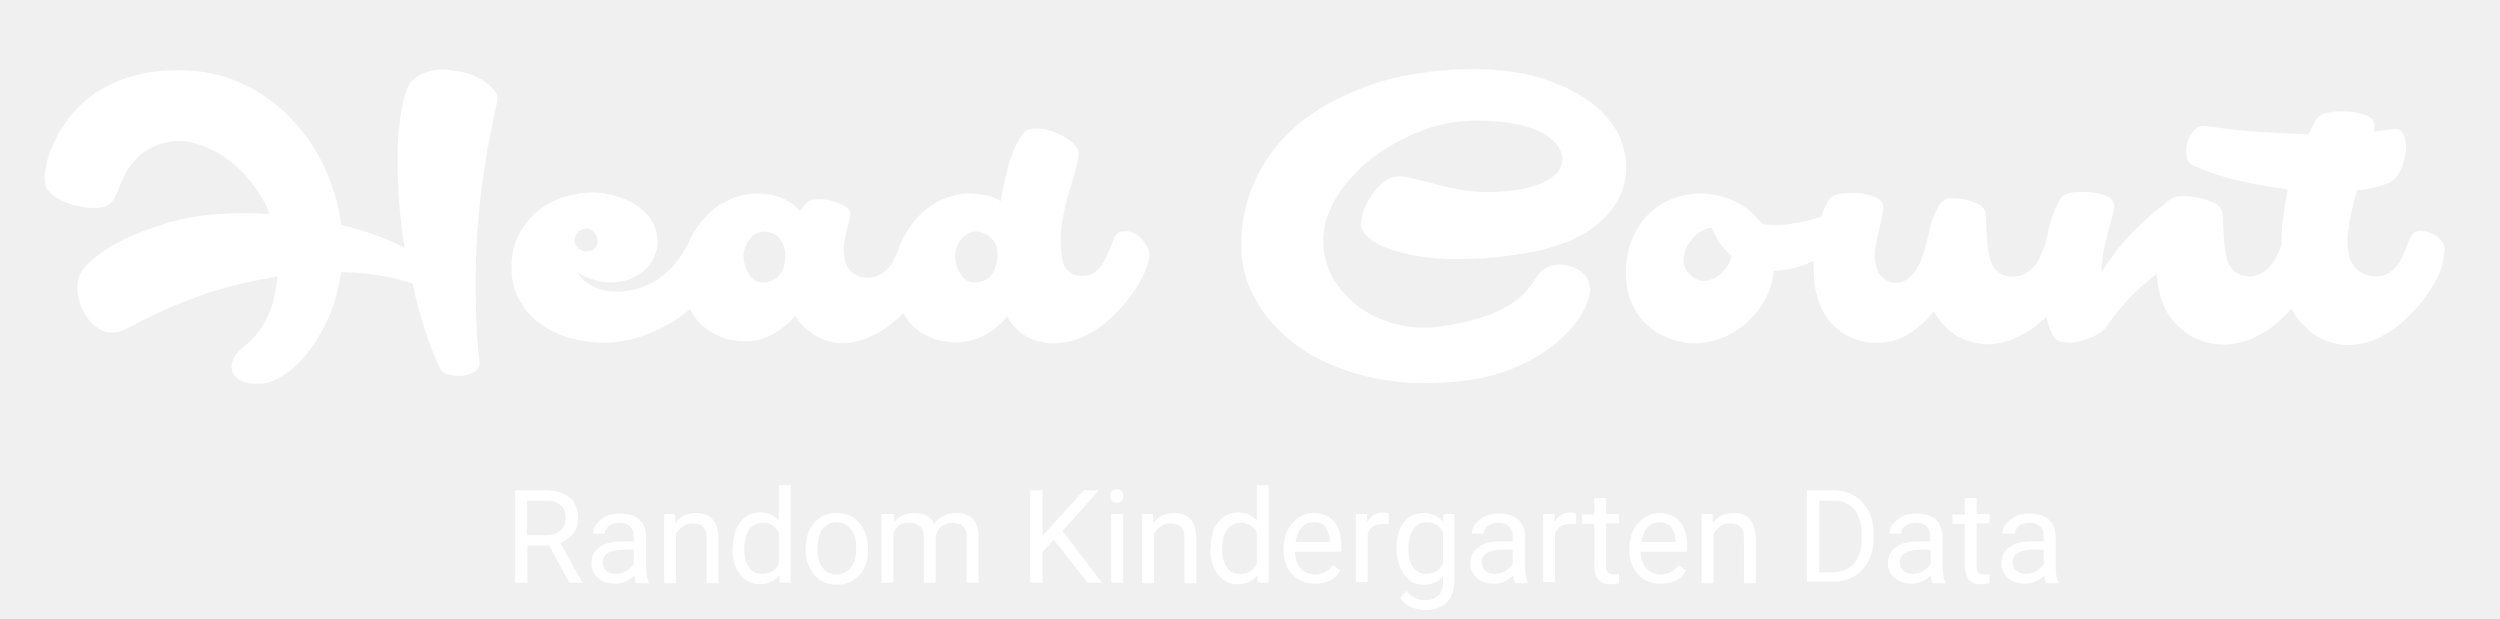
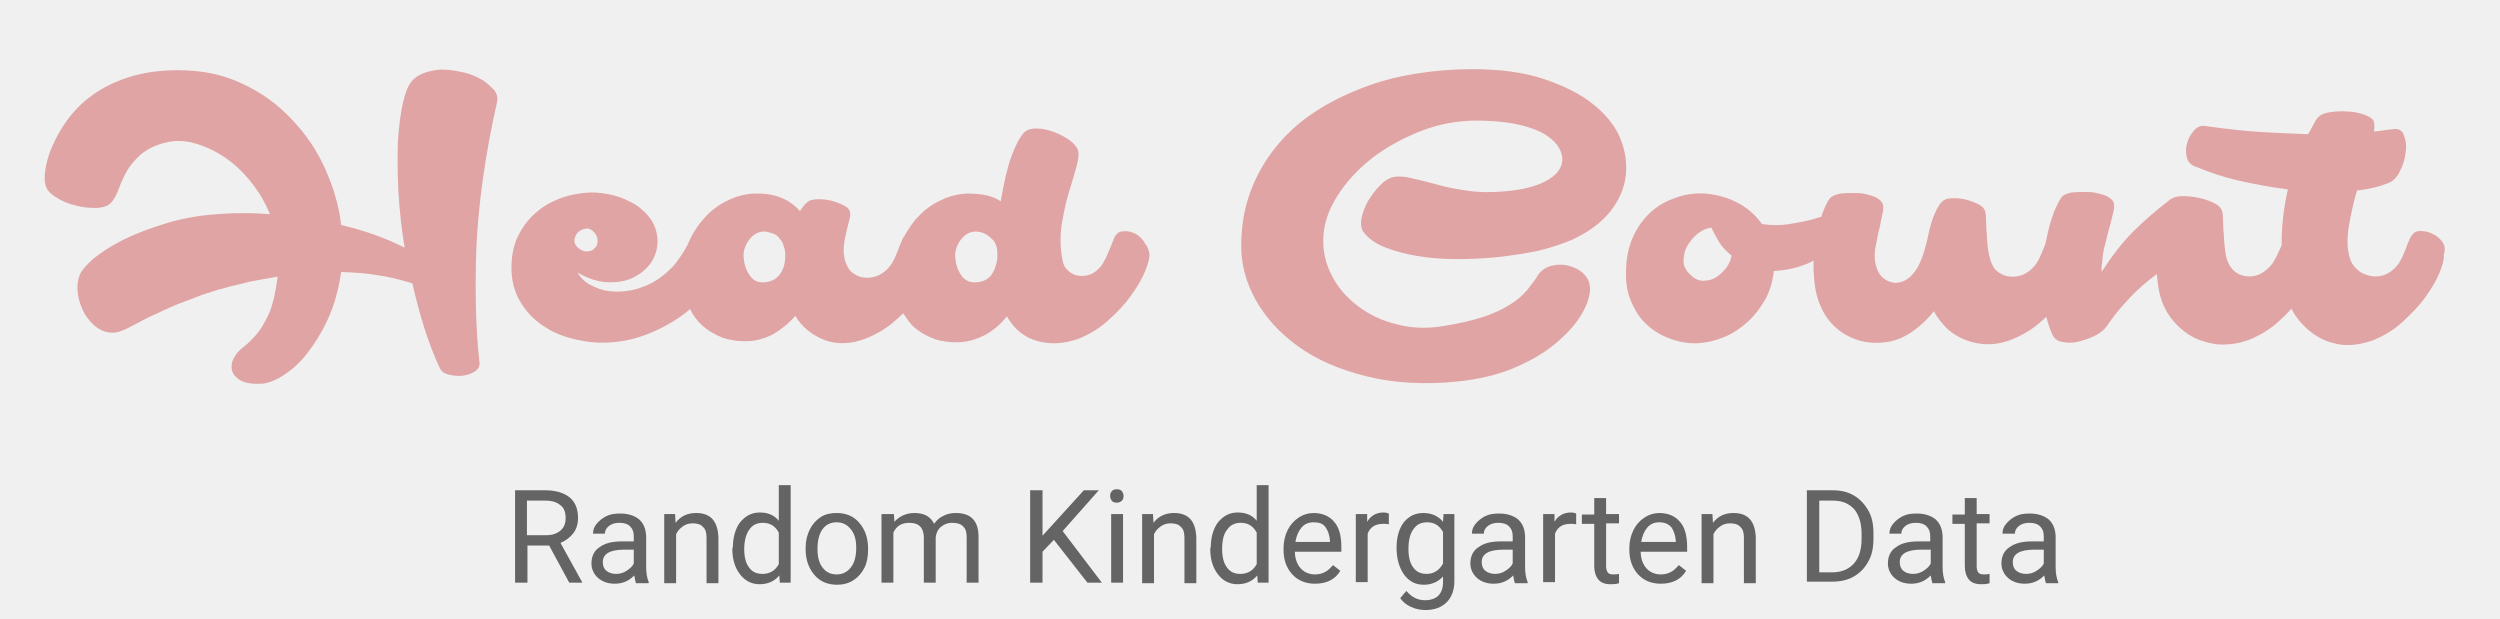
<svg xmlns="http://www.w3.org/2000/svg" version="1.1" id="Layer_1" x="0px" y="0px" viewBox="0 0 484.4 119.9" style="enable-background:new 0 0 484.4 119.9;" xml:space="preserve">
  <style type="text/css">
- 	.st0{fill:#FFFFFF;}
+ 	.st0{fill:#E0A4A4;}
+ 	.st1{fill:#646464;}
</style>
  <g>
    <path class="st0" d="M93.3,15.4c-0.9-0.5-2-1-3.2-1.3c-1.2-0.3-2.5-0.5-3.7-0.6c-1.2-0.1-2.4,0.1-3.5,0.4c-1.1,0.3-2.1,0.8-2.8,1.5   c-0.9,0.8-1.5,2.3-2,4.4c-0.5,2.1-0.8,4.7-1,7.6c-0.1,3-0.1,6.2,0.1,9.8c0.2,3.5,0.6,7.2,1.2,10.8c-3.5-1.8-7.6-3.3-12.3-4.4   c-0.4-3.7-1.5-7.3-3.1-10.9c-1.6-3.6-3.8-6.8-6.5-9.6c-2.7-2.9-5.9-5.2-9.6-6.9c-3.7-1.8-7.9-2.6-12.5-2.6c-3.6,0-6.8,0.5-9.6,1.4   c-2.7,0.9-5.1,2.1-7,3.5c-1.9,1.4-3.5,3-4.8,4.8c-1.3,1.8-2.2,3.5-2.9,5.1c-0.7,1.6-1.1,3.1-1.3,4.4c-0.2,1.3-0.2,2.3,0,3   c0.2,0.9,0.9,1.7,2,2.4c1.1,0.7,2.4,1.3,3.8,1.6c1.4,0.4,2.8,0.5,4.1,0.5c1.4-0.1,2.3-0.4,2.9-1.1c0.5-0.6,1-1.5,1.4-2.6   c0.4-1.1,0.9-2.2,1.5-3.3c0.6-1.1,1.5-2.2,2.7-3.3c1.2-1,2.8-1.9,5-2.4c1.6-0.4,3.4-0.4,5.3,0.1c1.9,0.5,3.9,1.4,5.8,2.6   c1.9,1.3,3.6,2.8,5.2,4.8s2.9,4.1,3.8,6.4c-1.5-0.1-3-0.2-4.4-0.2c-1.4,0-2.9,0-4.3,0.1c-4.2,0.2-7.9,0.8-11.2,1.8   c-3.3,1-6.2,2.1-8.6,3.3c-2.4,1.2-4.3,2.5-5.8,3.7c-1.4,1.3-2.3,2.3-2.6,3.2c-0.4,1.1-0.5,2.3-0.3,3.7c0.2,1.3,0.7,2.6,1.3,3.7   c0.7,1.1,1.5,2.1,2.6,2.8s2.2,1,3.5,0.8c0.7-0.1,1.7-0.5,3-1.2c1.3-0.7,3-1.6,5-2.5c2-1,4.4-2,7.2-3c2.7-1.1,5.9-2,9.4-2.8   c1.1-0.3,2.2-0.5,3.3-0.7c1.1-0.2,2.2-0.4,3.4-0.6c-0.4,3-0.9,5.4-1.7,7.2c-0.8,1.7-1.6,3.1-2.5,4.1c-0.9,1-1.7,1.8-2.5,2.4   c-0.8,0.6-1.4,1.3-1.8,2.1c-0.4,0.7-0.5,1.5-0.4,2.1c0.1,0.7,0.4,1.2,1,1.7c0.5,0.5,1.2,0.8,2.1,1c0.9,0.2,1.9,0.2,3.2,0.1   c1.1-0.2,2.4-0.7,3.9-1.7c1.5-1,3-2.3,4.4-4.1c1.4-1.8,2.8-4,4-6.6c1.2-2.6,2.1-5.7,2.6-9.2c2.3,0.1,4.6,0.2,6.9,0.6   c2.3,0.3,4.6,0.9,6.9,1.6c0.7,3.1,1.5,6.1,2.4,8.9c0.9,2.8,1.9,5.4,3,7.7c0.3,0.5,0.8,0.9,1.7,1.1c0.9,0.2,1.7,0.3,2.6,0.2   c0.9-0.1,1.7-0.4,2.4-0.8c0.7-0.5,1-1.1,0.9-1.8c-0.7-6.2-0.9-13.6-0.6-22.2c0.4-8.6,1.7-18,4-28.2c0.2-0.8,0-1.6-0.5-2.3   C94.9,16.6,94.2,15.9,93.3,15.4z" />
    <path class="st0" d="M220.2,45.4c-0.6-0.3-1.3-0.6-1.9-0.6s-1.1,0-1.5,0.2c-0.4,0.3-0.8,0.7-1,1.3c-0.2,0.6-0.5,1.2-0.8,2   c-0.3,0.7-0.6,1.5-1,2.2c-0.4,0.8-0.9,1.4-1.6,2c-0.6,0.5-1.3,0.8-2,0.9c-0.7,0.1-1.3,0.1-2-0.1c-0.6-0.2-1.1-0.5-1.6-1   c-0.5-0.5-0.8-1.1-0.9-1.8c-0.5-2.3-0.5-4.7-0.2-6.9c0.4-2.3,0.8-4.4,1.4-6.3c0.6-1.9,1.1-3.7,1.5-5.1c0.4-1.5,0.5-2.6,0.2-3.3   c-0.3-0.6-0.9-1.3-1.8-1.9c-0.9-0.6-1.9-1.1-3-1.5c-1.1-0.4-2.2-0.6-3.2-0.6c-1,0-1.8,0.2-2.4,0.8c-0.9,1-1.7,2.6-2.5,4.8   c-0.8,2.2-1.4,5.1-2,8.5c-0.9-0.6-1.9-1-3-1.2c-1.1-0.2-2.3-0.3-3.5-0.3c-1.8,0.1-3.5,0.5-5.1,1.3c-1.7,0.8-3.1,1.8-4.4,3.2   c-1.1,1.1-1.9,2.4-2.7,3.8c-0.2,0.2-0.3,0.5-0.4,0.7c-0.3,0.6-0.5,1.2-0.8,2c-0.3,0.7-0.6,1.5-1,2.2c-0.4,0.8-1,1.4-1.7,2   c-0.7,0.5-1.4,0.9-2.2,1c-0.8,0.2-1.5,0.1-2.2,0c-0.7-0.2-1.3-0.5-1.9-1c-0.6-0.5-0.9-1.2-1.2-2c-0.3-1-0.4-2-0.3-3   c0.1-1,0.3-2,0.5-2.8c0.2-0.9,0.4-1.7,0.6-2.4c0.2-0.7,0.2-1.3,0-1.7c-0.2-0.4-0.6-0.8-1.3-1.1c-0.6-0.3-1.4-0.6-2.2-0.8   c-0.8-0.2-1.6-0.3-2.4-0.3c-0.8,0-1.4,0.1-1.9,0.3c-0.6,0.4-1.2,1-1.8,2c-2.1-2.4-5-3.5-8.8-3.4c-1.8,0.1-3.5,0.5-5.1,1.3   c-1.7,0.8-3.1,1.8-4.4,3.2c-1.3,1.4-2.4,3-3.2,4.8c-0.1,0.2-0.2,0.5-0.3,0.7c-0.1,0.2-0.3,0.4-0.4,0.7c-0.4,0.7-0.8,1.3-1.3,2   c-0.5,0.7-1,1.4-1.7,2c-1.5,1.5-3.2,2.6-5,3.3c-1.8,0.7-3.5,1-5.2,1c-1.7,0-3.2-0.3-4.6-1c-1.4-0.6-2.4-1.5-3.1-2.7   c2.2,1.3,4.3,1.9,6.3,1.9c2,0,3.8-0.4,5.2-1.3c1.5-0.9,2.6-2,3.3-3.5c0.7-1.5,0.9-3.1,0.5-4.9c-0.3-1.3-0.9-2.4-1.8-3.4   c-0.9-1-2-1.9-3.3-2.5c-1.3-0.7-2.7-1.2-4.3-1.5c-1.6-0.3-3.2-0.4-4.8-0.2c-1.8,0.2-3.5,0.6-5.1,1.3c-1.7,0.7-3.1,1.6-4.4,2.8   c-1.3,1.2-2.4,2.7-3.2,4.4c-0.8,1.7-1.2,3.7-1.2,6c0,2.3,0.5,4.4,1.5,6.2c1,1.8,2.3,3.3,3.9,4.5c1.6,1.2,3.5,2.2,5.6,2.8   c2.1,0.6,4.3,1,6.6,1c3.4,0,6.6-0.7,9.6-2c2.8-1.2,5.3-2.7,7.4-4.5c0.6,1.2,1.4,2.3,2.3,3.1c1.2,1.1,2.6,1.9,4.2,2.5   c1.6,0.5,3.3,0.7,5,0.6c1.6-0.1,3.2-0.6,4.7-1.4c1.5-0.9,2.9-2,4.2-3.5c1.3,2.2,3.2,3.7,5.7,4.7c2.5,0.9,5.2,0.8,8.2-0.4   c2.1-0.9,4-2,5.7-3.6c0.5-0.4,0.9-0.8,1.3-1.2c0.6,0.9,1.2,1.8,1.9,2.5c1.2,1.1,2.6,1.9,4.2,2.5c1.6,0.5,3.3,0.7,5,0.6   c1.6-0.1,3.2-0.6,4.8-1.4c1.6-0.9,3-2.1,4.2-3.6c1.4,2.5,3.4,4.1,6,4.8c2.6,0.7,5.2,0.5,8-0.5c2.1-0.9,4-2,5.7-3.6   c1.7-1.5,3.2-3.1,4.4-4.8c1.2-1.7,2.1-3.2,2.7-4.7c0.6-1.5,0.9-2.6,0.8-3.4c-0.1-0.7-0.4-1.4-0.9-2   C221.4,46.3,220.8,45.8,220.2,45.4z M112,45c0.4-0.4,0.9-0.6,1.5-0.7c0.6-0.1,1.2,0.2,1.6,0.7c0.5,0.5,0.7,1.1,0.7,1.7   c0,0.6-0.2,1.1-0.6,1.4c-0.3,0.4-0.8,0.6-1.4,0.6c-0.6,0.1-1.1-0.2-1.7-0.6c-0.6-0.5-0.9-1.1-0.8-1.7C111.4,45.9,111.6,45.4,112,45   z M152.1,50.4c-0.1,1.2-0.5,2.2-1.2,3c-0.7,0.8-1.6,1.2-2.8,1.3c-1.2,0.1-2.1-0.3-2.8-1.3c-0.7-1-1.1-2.1-1.2-3.4   c-0.1-0.6,0-1.3,0.2-1.9c0.2-0.6,0.5-1.2,0.9-1.7c0.4-0.5,0.8-0.9,1.4-1.2c0.6-0.3,1.2-0.4,1.9-0.3c0.5,0.1,0.9,0.2,1.4,0.4   c0.5,0.2,0.9,0.5,1.2,1c0.4,0.4,0.7,1,0.8,1.6C152.2,48.6,152.2,49.4,152.1,50.4z M193.2,50.4c-0.2,1.2-0.6,2.2-1.2,3   c-0.7,0.8-1.6,1.2-2.8,1.3c-1.2,0.1-2.2-0.3-2.9-1.3c-0.7-1-1.1-2.1-1.2-3.4c-0.1-0.6,0-1.3,0.2-1.9c0.2-0.6,0.5-1.2,0.9-1.7   c0.4-0.5,0.8-0.9,1.4-1.2c0.6-0.3,1.2-0.4,1.9-0.3c1,0.1,1.9,0.6,2.7,1.4C193.1,47.1,193.4,48.4,193.2,50.4z" />
    <path class="st0" d="M308.7,20.2c-2.5-2-5.7-3.6-9.6-4.9c-3.9-1.3-8.5-1.9-13.9-1.9c-3.7,0-7.3,0.3-11,0.9   c-3.7,0.6-7.1,1.5-10.4,2.8c-3.3,1.3-6.4,2.8-9.2,4.7c-2.9,1.9-5.3,4.1-7.4,6.7c-2.1,2.6-3.7,5.4-4.9,8.6   c-1.2,3.2-1.8,6.7-1.8,10.6c0,3.5,0.9,7,2.8,10.4c1.9,3.4,4.6,6.4,8.2,9c3.6,2.6,8,4.5,13.2,5.8c5.2,1.3,11.2,1.7,17.9,1   c3.8-0.4,7.3-1.2,10.5-2.5c3.1-1.3,5.8-2.8,8-4.6c2.2-1.8,3.9-3.6,5.1-5.5c1.2-1.9,1.8-3.6,1.9-5.2c0-1.2-0.4-2.2-1.2-3   c-0.8-0.8-1.8-1.3-2.9-1.6c-1.1-0.3-2.2-0.3-3.4,0c-1.1,0.3-2,0.9-2.6,1.8c-0.6,1-1.3,1.9-2.1,2.9c-0.8,1-1.9,1.9-3.3,2.8   c-1.4,0.9-3.1,1.7-5.2,2.4c-2.1,0.7-4.7,1.3-7.9,1.8c-3.1,0.5-6.1,0.4-9-0.4c-2.9-0.7-5.3-1.9-7.4-3.5c-2.1-1.6-3.8-3.5-5-5.8   c-1.2-2.3-1.8-4.7-1.7-7.4c0.1-2.7,1-5.4,2.7-8.1c1.7-2.7,4-5.2,6.8-7.4c2.9-2.2,6.2-4,9.9-5.4c3.8-1.4,7.8-2,12-1.8   c2.8,0.1,5.1,0.4,7.1,0.9c1.9,0.5,3.5,1.1,4.7,1.9c1.2,0.8,2,1.6,2.5,2.5c0.5,0.9,0.7,1.8,0.6,2.6c-0.2,1.5-1.3,2.8-3.2,3.8   c-1.9,1-4.3,1.6-7.2,1.9c-2.8,0.3-5.4,0.3-7.6,0c-2.3-0.3-4.3-0.7-6.1-1.2c-1.8-0.5-3.4-0.9-4.8-1.2c-1.4-0.4-2.7-0.5-3.8-0.3   c-0.9,0.2-1.7,0.7-2.6,1.6c-0.9,0.9-1.6,1.9-2.3,3c-0.6,1.1-1.1,2.3-1.3,3.4c-0.2,1.1-0.1,2.1,0.5,2.8c0.9,1.1,2.2,2.1,4,2.8   c1.8,0.7,3.9,1.3,6.3,1.7c2.4,0.4,4.9,0.6,7.6,0.6c2.7,0,5.4-0.1,8.1-0.4c2.7-0.3,5.3-0.7,7.7-1.2c2.5-0.6,4.6-1.3,6.5-2.1   c3.1-1.4,5.6-3.2,7.4-5.4c1.8-2.2,2.8-4.6,3.1-7s-0.1-5-1.1-7.4C313,24.5,311.2,22.2,308.7,20.2z" />
    <path class="st0" d="M473.2,46.8c-0.5-0.6-1-1.1-1.7-1.4c-0.6-0.3-1.3-0.6-2-0.6c-0.7-0.1-1.2,0-1.6,0.2c-0.4,0.3-0.7,0.7-1,1.3   c-0.3,0.6-0.5,1.2-0.8,2c-0.3,0.7-0.6,1.5-1,2.2c-0.4,0.8-1,1.4-1.7,2c-0.7,0.5-1.5,0.9-2.3,1c-0.8,0.1-1.6,0.1-2.4-0.2   c-0.8-0.2-1.5-0.6-2.1-1.2c-0.6-0.6-1.1-1.3-1.3-2.1c-0.5-1.7-0.6-3.7-0.2-6.1c0.4-2.3,0.9-4.7,1.6-7c2.2-0.2,4.2-0.7,6-1.4   c1-0.4,1.7-1.1,2.3-2.3c0.6-1.2,1-2.4,1.1-3.6c0.2-1.2,0.1-2.3-0.3-3.3c-0.3-1-1-1.4-2-1.3l-3.8,0.5c0.1-1,0.1-1.7-0.1-2.1   c-0.2-0.4-0.8-0.8-1.8-1.2c-1-0.3-2.1-0.6-3.4-0.6c-1.2-0.1-2.4,0-3.6,0.2c-1.1,0.2-1.9,0.7-2.3,1.4c-0.3,0.4-0.5,0.9-0.8,1.4   s-0.5,1-0.8,1.4c-2.6-0.1-5.5-0.2-8.8-0.4c-3.3-0.2-7-0.6-11.2-1.2c-0.8-0.1-1.5,0.2-2.1,0.9c-0.6,0.7-1.1,1.5-1.3,2.4   c-0.3,0.9-0.3,1.8-0.1,2.7c0.2,0.9,0.7,1.5,1.5,1.8c2.6,1.1,5.5,2.1,8.6,2.8c3.1,0.7,6.3,1.3,9.5,1.7c-0.7,3-1.1,6.1-1.2,9   c0,0.6,0,1.2,0,1.8c-0.1,0.2-0.2,0.4-0.3,0.7c-0.3,0.7-0.7,1.5-1.1,2.2c-0.4,0.8-1,1.4-1.7,2c-1.4,1.1-2.8,1.4-4.4,1   c-1.5-0.4-2.5-1.4-3.1-3.1c-0.3-1-0.4-2-0.5-3c-0.1-1-0.1-2-0.2-2.8c0-0.9-0.1-1.7-0.1-2.4c0-0.7-0.1-1.3-0.4-1.7   c-0.2-0.4-0.7-0.8-1.6-1.2c-0.9-0.4-1.8-0.7-2.8-0.9c-1-0.2-2.1-0.3-3.1-0.3c-1,0-1.8,0.3-2.4,0.7l-0.2,0.2c-2.5,1.9-4.8,3.9-6.9,6   c-2.1,2.1-4.1,4.7-6.1,7.8c0-0.3,0-0.5,0-0.8c0-0.2,0-0.5,0.1-0.8c0.1-1.3,0.2-2.6,0.6-3.8c0.3-1.3,0.6-2.5,0.9-3.5   c0.3-1.1,0.5-2,0.7-2.8c0.2-0.8,0.2-1.5,0-1.9c-0.3-0.5-0.9-1-1.8-1.3c-1-0.3-2-0.6-3.1-0.6s-2.2,0-3.2,0.1c-1,0.2-1.7,0.5-2,1   c-0.5,0.7-0.9,1.6-1.4,2.7c-0.4,1.1-0.8,2.3-1.1,3.6c-0.2,0.9-0.4,1.8-0.6,2.7c-0.1,0.3-0.3,0.7-0.4,1c-0.3,0.7-0.6,1.5-1,2.2   c-0.4,0.8-1,1.4-1.7,2c-0.7,0.5-1.4,0.9-2.2,1c-0.8,0.2-1.5,0.1-2.2,0c-0.7-0.2-1.3-0.5-1.9-1c-0.6-0.5-0.9-1.2-1.2-2   c-0.3-1-0.5-2-0.6-3c-0.1-1-0.1-2-0.2-2.8c0-0.9-0.1-1.7-0.1-2.4c0-0.7-0.1-1.3-0.3-1.7c-0.2-0.4-0.7-0.8-1.3-1.1   c-0.7-0.3-1.4-0.6-2.2-0.8c-0.8-0.2-1.6-0.3-2.4-0.3c-0.8,0-1.4,0.1-1.8,0.3c-0.6,0.3-1.2,1.1-1.8,2.4c-0.6,1.3-1.1,3-1.5,5   c-0.7,3.2-1.6,5.5-2.7,6.8c-1,1.3-2.3,1.9-3.6,1.9c-1.1-0.1-1.9-0.5-2.6-1.2c-0.7-0.7-1.1-1.8-1.3-3c-0.1-1-0.1-2.1,0.2-3.2   c0.2-1.1,0.4-2.3,0.7-3.3c0.2-1.1,0.4-2,0.6-2.9c0.2-0.9,0.1-1.5-0.1-1.9c-0.3-0.5-0.9-1-1.8-1.3c-1-0.3-2-0.6-3.1-0.6   s-2.2,0-3.2,0.1c-1,0.2-1.7,0.5-2.1,1c-0.5,0.7-0.9,1.6-1.3,2.6c-0.1,0.3-0.2,0.6-0.3,0.9c-0.4,0.1-0.8,0.2-1.3,0.4   c-1.4,0.4-3,0.7-4.8,1c-1.8,0.3-3.6,0.3-5.4,0c-1.2-1.7-2.8-3.1-4.7-4.1c-1.9-1-4-1.6-6.3-1.8c-1.8-0.1-3.6,0.1-5.4,0.7   c-1.8,0.6-3.4,1.4-4.8,2.6s-2.6,2.7-3.5,4.5c-0.9,1.8-1.5,3.9-1.6,6.3c-0.2,2.6,0.1,4.8,0.9,6.7c0.8,1.9,1.8,3.5,3.2,4.7   c1.3,1.2,2.9,2.1,4.6,2.7c1.7,0.6,3.5,0.9,5.2,0.8c1.7-0.1,3.4-0.5,5.1-1.2c1.7-0.7,3.3-1.8,4.6-3c1.4-1.3,2.5-2.8,3.4-4.4   c0.9-1.7,1.4-3.5,1.6-5.4c2.1-0.1,4.1-0.5,5.9-1.2c0.7-0.2,1.2-0.5,1.8-0.8c0,0.7,0,1.4,0,2c0.1,2.3,0.4,4.4,1.1,6.2   c0.7,1.8,1.6,3.2,2.8,4.4c1.1,1.1,2.5,2,4.1,2.6s3.2,0.8,5,0.7c2-0.1,3.9-0.7,5.6-1.8c1.7-1.1,3.3-2.5,4.7-4.3   c0.7,1.3,1.6,2.4,2.6,3.4c1.1,1,2.3,1.7,3.6,2.2c1.3,0.5,2.8,0.8,4.3,0.8s3.1-0.3,4.8-1c2.1-0.9,4-2,5.7-3.6   c0.3-0.2,0.5-0.5,0.8-0.7c0.1,0.4,0.2,0.7,0.3,1.1c0.3,1,0.6,1.8,0.9,2.4c0.4,0.8,1.1,1.3,2.2,1.4c1,0.2,2.1,0.1,3.2-0.2   c1.1-0.3,2.2-0.7,3.1-1.2s1.6-1.1,2-1.7c1-1.5,2.4-3.3,4.1-5.1c1.7-1.9,3.6-3.5,5.6-5l0.2,1.7c0.2,2.1,0.8,4,1.8,5.7   c1,1.7,2.4,3.1,4,4.2c1.6,1.1,3.5,1.7,5.6,2c2.1,0.2,4.2-0.1,6.4-0.9c2.1-0.9,4-2,5.7-3.6c0.9-0.8,1.7-1.6,2.4-2.4   c0.1,0.3,0.3,0.5,0.4,0.8c1.1,1.7,2.4,3.1,4,4.2c1.6,1.1,3.3,1.7,5.3,2c1.9,0.2,4-0.1,6.2-0.9c2.1-0.9,4-2,5.7-3.6s3.2-3.1,4.4-4.8   c1.2-1.7,2.1-3.2,2.7-4.7c0.6-1.5,0.9-2.6,0.8-3.4C473.9,48.1,473.6,47.4,473.2,46.8z M334.4,52c-0.6,0.7-1.2,1.3-2,1.8   c-0.7,0.4-1.5,0.6-2.4,0.6c-0.9,0-1.7-0.4-2.4-1.1c-0.9-0.8-1.4-1.7-1.4-2.7c0-1,0.2-2,0.7-2.9c0.5-0.9,1.2-1.7,2-2.4   c0.9-0.7,1.8-1.1,2.7-1.2c0.4,0.9,0.9,1.8,1.5,2.8c0.6,1,1.4,1.8,2.4,2.6C335.4,50.4,335,51.2,334.4,52z" />
  </g>
  <g>
-     <path class="st0" d="M106.4,105.7h-4.2v7.2h-2.4V95h5.9c2,0,3.6,0.5,4.7,1.4c1.1,0.9,1.6,2.3,1.6,4c0,1.1-0.3,2.1-0.9,2.9   s-1.4,1.4-2.5,1.9l4.2,7.6v0.1h-2.5L106.4,105.7z M102.2,103.7h3.6c1.2,0,2.1-0.3,2.8-0.9c0.7-0.6,1-1.4,1-2.4c0-1.1-0.3-2-1-2.5   c-0.7-0.6-1.6-0.9-2.9-0.9h-3.6V103.7z" />
-     <path class="st0" d="M123.2,112.9c-0.1-0.3-0.2-0.7-0.3-1.4c-1.1,1.1-2.3,1.6-3.8,1.6c-1.3,0-2.4-0.4-3.2-1.1   c-0.8-0.7-1.3-1.7-1.3-2.8c0-1.4,0.5-2.5,1.6-3.2c1.1-0.8,2.5-1.1,4.4-1.1h2.2v-1c0-0.8-0.2-1.4-0.7-1.9c-0.5-0.5-1.2-0.7-2.1-0.7   c-0.8,0-1.5,0.2-2,0.6s-0.8,0.9-0.8,1.5h-2.3c0-0.7,0.2-1.3,0.7-1.9c0.5-0.6,1.1-1.1,1.9-1.5s1.7-0.5,2.7-0.5   c1.5,0,2.7,0.4,3.6,1.1c0.9,0.8,1.3,1.8,1.4,3.2v6.1c0,1.2,0.2,2.2,0.5,2.9v0.2H123.2z M119.4,111.2c0.7,0,1.4-0.2,2-0.6   c0.6-0.4,1.1-0.8,1.4-1.4v-2.7H121c-2.8,0-4.2,0.8-4.2,2.4c0,0.7,0.2,1.3,0.7,1.7C118,111,118.6,111.2,119.4,111.2z" />
-     <path class="st0" d="M130.8,99.6l0.1,1.7c1-1.3,2.3-1.9,4-1.9c2.8,0,4.2,1.6,4.3,4.8v8.8h-2.3v-8.8c0-1-0.2-1.7-0.7-2.1   c-0.4-0.5-1.1-0.7-2-0.7c-0.7,0-1.4,0.2-1.9,0.6c-0.6,0.4-1,0.9-1.3,1.5v9.5h-2.3V99.6H130.8z" />
-     <path class="st0" d="M142,106.1c0-2,0.5-3.7,1.4-4.9c1-1.2,2.2-1.9,3.8-1.9c1.6,0,2.8,0.5,3.7,1.6V94h2.3v18.9h-2.1l-0.1-1.4   c-0.9,1.1-2.2,1.7-3.8,1.7c-1.5,0-2.8-0.6-3.8-1.9c-1-1.3-1.5-2.9-1.5-4.9V106.1z M144.2,106.4c0,1.5,0.3,2.7,0.9,3.5   c0.6,0.9,1.5,1.3,2.6,1.3c1.4,0,2.5-0.6,3.2-1.9v-6.1c-0.7-1.3-1.7-1.9-3.1-1.9c-1.1,0-2,0.4-2.6,1.3   C144.6,103.4,144.2,104.7,144.2,106.4z" />
-     <path class="st0" d="M156.1,106.1c0-1.3,0.3-2.5,0.8-3.5s1.2-1.8,2.1-2.4c0.9-0.6,2-0.8,3.1-0.8c1.8,0,3.3,0.6,4.4,1.9   c1.1,1.3,1.7,2.9,1.7,5v0.2c0,1.3-0.2,2.5-0.7,3.5c-0.5,1-1.2,1.8-2.1,2.4s-2,0.9-3.2,0.9c-1.8,0-3.3-0.6-4.4-1.9   c-1.1-1.3-1.7-2.9-1.7-5V106.1z M158.4,106.4c0,1.5,0.3,2.7,1,3.6c0.7,0.9,1.6,1.3,2.7,1.3c1.2,0,2.1-0.5,2.8-1.4   c0.7-0.9,1-2.2,1-3.8c0-1.5-0.3-2.6-1-3.5c-0.7-0.9-1.6-1.4-2.8-1.4c-1.1,0-2,0.4-2.7,1.3C158.7,103.5,158.4,104.7,158.4,106.4z" />
-     <path class="st0" d="M173.2,99.6l0.1,1.5c1-1.1,2.3-1.7,3.9-1.7c1.9,0,3.1,0.7,3.8,2.1c0.4-0.6,1-1.2,1.7-1.5   c0.7-0.4,1.5-0.6,2.5-0.6c2.9,0,4.4,1.5,4.4,4.6v8.9h-2.3v-8.8c0-1-0.2-1.7-0.7-2.1c-0.4-0.5-1.2-0.7-2.2-0.7   c-0.8,0-1.5,0.3-2.1,0.8c-0.6,0.5-0.9,1.2-1,2v8.8h-2.3v-8.7c0-1.9-0.9-2.9-2.8-2.9c-1.5,0-2.5,0.6-3.1,1.9v9.7h-2.3V99.6H173.2z" />
-     <path class="st0" d="M204.2,104.6l-2.2,2.3v6h-2.4V95h2.4v8.8L210,95h2.9l-7,7.9l7.6,10h-2.8L204.2,104.6z" />
-     <path class="st0" d="M215.1,96.1c0-0.4,0.1-0.7,0.3-0.9c0.2-0.3,0.6-0.4,1-0.4c0.4,0,0.8,0.1,1,0.4c0.2,0.3,0.3,0.6,0.3,0.9   s-0.1,0.7-0.3,0.9c-0.2,0.2-0.6,0.4-1,0.4c-0.4,0-0.8-0.1-1-0.4C215.2,96.7,215.1,96.4,215.1,96.1z M217.6,112.9h-2.3V99.6h2.3   V112.9z" />
-     <path class="st0" d="M223.4,99.6l0.1,1.7c1-1.3,2.3-1.9,4-1.9c2.8,0,4.2,1.6,4.3,4.8v8.8h-2.3v-8.8c0-1-0.2-1.7-0.7-2.1   c-0.4-0.5-1.1-0.7-2-0.7c-0.7,0-1.4,0.2-1.9,0.6c-0.6,0.4-1,0.9-1.3,1.5v9.5h-2.3V99.6H223.4z" />
-     <path class="st0" d="M234.6,106.1c0-2,0.5-3.7,1.4-4.9c1-1.2,2.2-1.9,3.8-1.9c1.6,0,2.8,0.5,3.7,1.6V94h2.3v18.9h-2.1l-0.1-1.4   c-0.9,1.1-2.2,1.7-3.8,1.7c-1.5,0-2.8-0.6-3.8-1.9c-1-1.3-1.5-2.9-1.5-4.9V106.1z M236.8,106.4c0,1.5,0.3,2.7,0.9,3.5   c0.6,0.9,1.5,1.3,2.6,1.3c1.4,0,2.5-0.6,3.2-1.9v-6.1c-0.7-1.3-1.7-1.9-3.1-1.9c-1.1,0-2,0.4-2.6,1.3   C237.1,103.4,236.8,104.7,236.8,106.4z" />
-     <path class="st0" d="M254.8,113.1c-1.8,0-3.3-0.6-4.4-1.8c-1.1-1.2-1.7-2.8-1.7-4.7v-0.4c0-1.3,0.3-2.5,0.8-3.5   c0.5-1,1.2-1.8,2.1-2.4c0.9-0.6,1.9-0.9,2.9-0.9c1.7,0,3.1,0.6,4,1.7c1,1.1,1.4,2.8,1.4,4.9v0.9h-9c0,1.3,0.4,2.4,1.1,3.2   c0.7,0.8,1.7,1.2,2.8,1.2c0.8,0,1.5-0.2,2-0.5c0.6-0.3,1-0.8,1.5-1.3l1.4,1.1C258.7,112.3,257,113.1,254.8,113.1z M254.5,101.2   c-0.9,0-1.7,0.3-2.3,1c-0.6,0.7-1,1.6-1.2,2.8h6.7v-0.2c-0.1-1.2-0.4-2-0.9-2.7S255.5,101.2,254.5,101.2z" />
-     <path class="st0" d="M269.1,101.6c-0.3-0.1-0.7-0.1-1.1-0.1c-1.5,0-2.5,0.6-3,1.9v9.4h-2.3V99.6h2.2l0,1.5c0.7-1.2,1.8-1.8,3.2-1.8   c0.4,0,0.8,0.1,1,0.2V101.6z" />
-     <path class="st0" d="M270.6,106.1c0-2.1,0.5-3.7,1.4-4.9c1-1.2,2.2-1.8,3.8-1.8c1.6,0,2.9,0.6,3.8,1.7l0.1-1.5h2.1v13   c0,1.7-0.5,3.1-1.5,4.1s-2.4,1.5-4.1,1.5c-1,0-1.9-0.2-2.8-0.6c-0.9-0.4-1.6-1-2.1-1.7l1.2-1.4c1,1.2,2.2,1.8,3.6,1.8   c1.1,0,2-0.3,2.6-0.9s0.9-1.5,0.9-2.6v-1.1c-0.9,1-2.2,1.6-3.7,1.6c-1.6,0-2.8-0.6-3.8-1.9C271.1,110,270.6,108.3,270.6,106.1z    M272.9,106.4c0,1.5,0.3,2.7,0.9,3.5c0.6,0.9,1.5,1.3,2.6,1.3c1.4,0,2.5-0.7,3.2-2v-6.1c-0.7-1.3-1.7-1.9-3.1-1.9   c-1.1,0-2,0.4-2.6,1.3C273.2,103.4,272.9,104.7,272.9,106.4z" />
-     <path class="st0" d="M293.5,112.9c-0.1-0.3-0.2-0.7-0.3-1.4c-1.1,1.1-2.3,1.6-3.8,1.6c-1.3,0-2.4-0.4-3.2-1.1   c-0.8-0.7-1.3-1.7-1.3-2.8c0-1.4,0.5-2.5,1.6-3.2c1.1-0.8,2.5-1.1,4.4-1.1h2.2v-1c0-0.8-0.2-1.4-0.7-1.9c-0.5-0.5-1.2-0.7-2.1-0.7   c-0.8,0-1.5,0.2-2,0.6s-0.8,0.9-0.8,1.5h-2.3c0-0.7,0.2-1.3,0.7-1.9c0.5-0.6,1.1-1.1,1.9-1.5s1.7-0.5,2.7-0.5   c1.5,0,2.7,0.4,3.6,1.1c0.9,0.8,1.3,1.8,1.4,3.2v6.1c0,1.2,0.2,2.2,0.5,2.9v0.2H293.5z M289.7,111.2c0.7,0,1.4-0.2,2-0.6   s1.1-0.8,1.4-1.4v-2.7h-1.8c-2.8,0-4.2,0.8-4.2,2.4c0,0.7,0.2,1.3,0.7,1.7C288.3,111,289,111.2,289.7,111.2z" />
-     <path class="st0" d="M305.4,101.6c-0.3-0.1-0.7-0.1-1.1-0.1c-1.5,0-2.5,0.6-3,1.9v9.4h-2.3V99.6h2.2l0,1.5c0.7-1.2,1.8-1.8,3.2-1.8   c0.4,0,0.8,0.1,1,0.2V101.6z" />
-     <path class="st0" d="M311.2,96.4v3.2h2.5v1.8h-2.5v8.3c0,0.5,0.1,0.9,0.3,1.2c0.2,0.3,0.6,0.4,1.1,0.4c0.3,0,0.6,0,1.1-0.1v1.8   c-0.6,0.2-1.2,0.2-1.7,0.2c-1,0-1.8-0.3-2.3-0.9c-0.5-0.6-0.8-1.5-0.8-2.6v-8.2h-2.4v-1.8h2.4v-3.2H311.2z" />
-     <path class="st0" d="M321.8,113.1c-1.8,0-3.3-0.6-4.4-1.8c-1.1-1.2-1.7-2.8-1.7-4.7v-0.4c0-1.3,0.3-2.5,0.8-3.5s1.2-1.8,2.1-2.4   c0.9-0.6,1.9-0.9,2.9-0.9c1.7,0,3.1,0.6,4,1.7c1,1.1,1.4,2.8,1.4,4.9v0.9h-9c0,1.3,0.4,2.4,1.1,3.2c0.7,0.8,1.7,1.2,2.8,1.2   c0.8,0,1.5-0.2,2-0.5c0.6-0.3,1-0.8,1.5-1.3l1.4,1.1C325.7,112.3,324,113.1,321.8,113.1z M321.5,101.2c-0.9,0-1.7,0.3-2.3,1   c-0.6,0.7-1,1.6-1.2,2.8h6.7v-0.2c-0.1-1.2-0.4-2-0.9-2.7C323.2,101.5,322.5,101.2,321.5,101.2z" />
-     <path class="st0" d="M331.8,99.6l0.1,1.7c1-1.3,2.3-1.9,4-1.9c2.8,0,4.2,1.6,4.3,4.8v8.8h-2.3v-8.8c0-1-0.2-1.7-0.7-2.1   c-0.4-0.5-1.1-0.7-2-0.7c-0.7,0-1.4,0.2-1.9,0.6c-0.6,0.4-1,0.9-1.3,1.5v9.5h-2.3V99.6H331.8z" />
-     <path class="st0" d="M350.1,112.9V95h5c1.6,0,2.9,0.3,4.1,1c1.2,0.7,2.1,1.7,2.8,2.9s1,2.7,1,4.4v1.1c0,1.7-0.3,3.2-1,4.4   c-0.7,1.3-1.6,2.2-2.8,2.9c-1.2,0.7-2.6,1-4.2,1H350.1z M352.5,96.9v14h2.5c1.8,0,3.2-0.6,4.2-1.7c1-1.1,1.5-2.7,1.5-4.8v-1   c0-2-0.5-3.6-1.4-4.7c-1-1.1-2.3-1.7-4.1-1.7H352.5z" />
-     <path class="st0" d="M374.4,112.9c-0.1-0.3-0.2-0.7-0.3-1.4c-1.1,1.1-2.3,1.6-3.8,1.6c-1.3,0-2.4-0.4-3.2-1.1   c-0.8-0.7-1.3-1.7-1.3-2.8c0-1.4,0.5-2.5,1.6-3.2c1.1-0.8,2.5-1.1,4.4-1.1h2.2v-1c0-0.8-0.2-1.4-0.7-1.9c-0.5-0.5-1.2-0.7-2.1-0.7   c-0.8,0-1.5,0.2-2,0.6s-0.8,0.9-0.8,1.5h-2.3c0-0.7,0.2-1.3,0.7-1.9c0.5-0.6,1.1-1.1,1.9-1.5s1.7-0.5,2.7-0.5   c1.5,0,2.7,0.4,3.6,1.1c0.9,0.8,1.3,1.8,1.4,3.2v6.1c0,1.2,0.2,2.2,0.5,2.9v0.2H374.4z M370.7,111.2c0.7,0,1.4-0.2,2-0.6   s1.1-0.8,1.4-1.4v-2.7h-1.8c-2.8,0-4.2,0.8-4.2,2.4c0,0.7,0.2,1.3,0.7,1.7C369.3,111,369.9,111.2,370.7,111.2z" />
-     <path class="st0" d="M383,96.4v3.2h2.5v1.8H383v8.3c0,0.5,0.1,0.9,0.3,1.2c0.2,0.3,0.6,0.4,1.1,0.4c0.3,0,0.6,0,1.1-0.1v1.8   c-0.6,0.2-1.2,0.2-1.7,0.2c-1,0-1.8-0.3-2.3-0.9c-0.5-0.6-0.8-1.5-0.8-2.6v-8.2h-2.4v-1.8h2.4v-3.2H383z" />
-     <path class="st0" d="M396.4,112.9c-0.1-0.3-0.2-0.7-0.3-1.4c-1.1,1.1-2.3,1.6-3.8,1.6c-1.3,0-2.4-0.4-3.2-1.1   c-0.8-0.7-1.3-1.7-1.3-2.8c0-1.4,0.5-2.5,1.6-3.2c1.1-0.8,2.5-1.1,4.4-1.1h2.2v-1c0-0.8-0.2-1.4-0.7-1.9c-0.5-0.5-1.2-0.7-2.1-0.7   c-0.8,0-1.5,0.2-2,0.6s-0.8,0.9-0.8,1.5H388c0-0.7,0.2-1.3,0.7-1.9c0.5-0.6,1.1-1.1,1.9-1.5s1.7-0.5,2.7-0.5c1.5,0,2.7,0.4,3.6,1.1   c0.9,0.8,1.3,1.8,1.4,3.2v6.1c0,1.2,0.2,2.2,0.5,2.9v0.2H396.4z M392.6,111.2c0.7,0,1.4-0.2,2-0.6s1.1-0.8,1.4-1.4v-2.7h-1.8   c-2.8,0-4.2,0.8-4.2,2.4c0,0.7,0.2,1.3,0.7,1.7C391.2,111,391.8,111.2,392.6,111.2z" />
+     <path class="st1" d="M106.4,105.7h-4.2v7.2h-2.4V95h5.9c2,0,3.6,0.5,4.7,1.4c1.1,0.9,1.6,2.3,1.6,4c0,1.1-0.3,2.1-0.9,2.9   s-1.4,1.4-2.5,1.9l4.2,7.6v0.1h-2.5L106.4,105.7z M102.2,103.7h3.6c1.2,0,2.1-0.3,2.8-0.9c0.7-0.6,1-1.4,1-2.4c0-1.1-0.3-2-1-2.5   c-0.7-0.6-1.6-0.9-2.9-0.9h-3.6V103.7z" />
+     <path class="st1" d="M123.2,112.9c-0.1-0.3-0.2-0.7-0.3-1.4c-1.1,1.1-2.3,1.6-3.8,1.6c-1.3,0-2.4-0.4-3.2-1.1   c-0.8-0.7-1.3-1.7-1.3-2.8c0-1.4,0.5-2.5,1.6-3.2c1.1-0.8,2.5-1.1,4.4-1.1h2.2v-1c0-0.8-0.2-1.4-0.7-1.9c-0.5-0.5-1.2-0.7-2.1-0.7   c-0.8,0-1.5,0.2-2,0.6s-0.8,0.9-0.8,1.5h-2.3c0-0.7,0.2-1.3,0.7-1.9c0.5-0.6,1.1-1.1,1.9-1.5s1.7-0.5,2.7-0.5   c1.5,0,2.7,0.4,3.6,1.1c0.9,0.8,1.3,1.8,1.4,3.2v6.1c0,1.2,0.2,2.2,0.5,2.9v0.2H123.2z M119.4,111.2c0.7,0,1.4-0.2,2-0.6   c0.6-0.4,1.1-0.8,1.4-1.4v-2.7H121c-2.8,0-4.2,0.8-4.2,2.4c0,0.7,0.2,1.3,0.7,1.7C118,111,118.6,111.2,119.4,111.2z" />
+     <path class="st1" d="M130.8,99.6l0.1,1.7c1-1.3,2.3-1.9,4-1.9c2.8,0,4.2,1.6,4.3,4.8v8.8h-2.3v-8.8c0-1-0.2-1.7-0.7-2.1   c-0.4-0.5-1.1-0.7-2-0.7c-0.7,0-1.4,0.2-1.9,0.6c-0.6,0.4-1,0.9-1.3,1.5v9.5h-2.3V99.6H130.8z" />
+     <path class="st1" d="M142,106.1c0-2,0.5-3.7,1.4-4.9c1-1.2,2.2-1.9,3.8-1.9c1.6,0,2.8,0.5,3.7,1.6V94h2.3v18.9h-2.1l-0.1-1.4   c-0.9,1.1-2.2,1.7-3.8,1.7c-1.5,0-2.8-0.6-3.8-1.9c-1-1.3-1.5-2.9-1.5-4.9V106.1z M144.2,106.4c0,1.5,0.3,2.7,0.9,3.5   c0.6,0.9,1.5,1.3,2.6,1.3c1.4,0,2.5-0.6,3.2-1.9v-6.1c-0.7-1.3-1.7-1.9-3.1-1.9c-1.1,0-2,0.4-2.6,1.3   C144.6,103.4,144.2,104.7,144.2,106.4z" />
+     <path class="st1" d="M156.1,106.1c0-1.3,0.3-2.5,0.8-3.5s1.2-1.8,2.1-2.4c0.9-0.6,2-0.8,3.1-0.8c1.8,0,3.3,0.6,4.4,1.9   c1.1,1.3,1.7,2.9,1.7,5v0.2c0,1.3-0.2,2.5-0.7,3.5c-0.5,1-1.2,1.8-2.1,2.4s-2,0.9-3.2,0.9c-1.8,0-3.3-0.6-4.4-1.9   c-1.1-1.3-1.7-2.9-1.7-5V106.1z M158.4,106.4c0,1.5,0.3,2.7,1,3.6c0.7,0.9,1.6,1.3,2.7,1.3c1.2,0,2.1-0.5,2.8-1.4   c0.7-0.9,1-2.2,1-3.8c0-1.5-0.3-2.6-1-3.5c-0.7-0.9-1.6-1.4-2.8-1.4c-1.1,0-2,0.4-2.7,1.3C158.7,103.5,158.4,104.7,158.4,106.4z" />
+     <path class="st1" d="M173.2,99.6l0.1,1.5c1-1.1,2.3-1.7,3.9-1.7c1.9,0,3.1,0.7,3.8,2.1c0.4-0.6,1-1.2,1.7-1.5   c0.7-0.4,1.5-0.6,2.5-0.6c2.9,0,4.4,1.5,4.4,4.6v8.9h-2.3v-8.8c0-1-0.2-1.7-0.7-2.1c-0.4-0.5-1.2-0.7-2.2-0.7   c-0.8,0-1.5,0.3-2.1,0.8c-0.6,0.5-0.9,1.2-1,2v8.8h-2.3v-8.7c0-1.9-0.9-2.9-2.8-2.9c-1.5,0-2.5,0.6-3.1,1.9v9.7h-2.3V99.6H173.2z" />
+     <path class="st1" d="M204.2,104.6l-2.2,2.3v6h-2.4V95h2.4v8.8L210,95h2.9l-7,7.9l7.6,10h-2.8L204.2,104.6z" />
+     <path class="st1" d="M215.1,96.1c0-0.4,0.1-0.7,0.3-0.9c0.2-0.3,0.6-0.4,1-0.4c0.4,0,0.8,0.1,1,0.4c0.2,0.3,0.3,0.6,0.3,0.9   s-0.1,0.7-0.3,0.9c-0.2,0.2-0.6,0.4-1,0.4c-0.4,0-0.8-0.1-1-0.4C215.2,96.7,215.1,96.4,215.1,96.1z M217.6,112.9h-2.3V99.6h2.3   V112.9z" />
+     <path class="st1" d="M223.4,99.6l0.1,1.7c1-1.3,2.3-1.9,4-1.9c2.8,0,4.2,1.6,4.3,4.8v8.8h-2.3v-8.8c0-1-0.2-1.7-0.7-2.1   c-0.4-0.5-1.1-0.7-2-0.7c-0.7,0-1.4,0.2-1.9,0.6c-0.6,0.4-1,0.9-1.3,1.5v9.5h-2.3V99.6H223.4z" />
+     <path class="st1" d="M234.6,106.1c0-2,0.5-3.7,1.4-4.9c1-1.2,2.2-1.9,3.8-1.9c1.6,0,2.8,0.5,3.7,1.6V94h2.3v18.9h-2.1l-0.1-1.4   c-0.9,1.1-2.2,1.7-3.8,1.7c-1.5,0-2.8-0.6-3.8-1.9c-1-1.3-1.5-2.9-1.5-4.9V106.1z M236.8,106.4c0,1.5,0.3,2.7,0.9,3.5   c0.6,0.9,1.5,1.3,2.6,1.3c1.4,0,2.5-0.6,3.2-1.9v-6.1c-0.7-1.3-1.7-1.9-3.1-1.9c-1.1,0-2,0.4-2.6,1.3   C237.1,103.4,236.8,104.7,236.8,106.4z" />
+     <path class="st1" d="M254.8,113.1c-1.8,0-3.3-0.6-4.4-1.8c-1.1-1.2-1.7-2.8-1.7-4.7v-0.4c0-1.3,0.3-2.5,0.8-3.5   c0.5-1,1.2-1.8,2.1-2.4c0.9-0.6,1.9-0.9,2.9-0.9c1.7,0,3.1,0.6,4,1.7c1,1.1,1.4,2.8,1.4,4.9v0.9h-9c0,1.3,0.4,2.4,1.1,3.2   c0.7,0.8,1.7,1.2,2.8,1.2c0.8,0,1.5-0.2,2-0.5c0.6-0.3,1-0.8,1.5-1.3l1.4,1.1C258.7,112.3,257,113.1,254.8,113.1z M254.5,101.2   c-0.9,0-1.7,0.3-2.3,1c-0.6,0.7-1,1.6-1.2,2.8h6.7v-0.2c-0.1-1.2-0.4-2-0.9-2.7S255.5,101.2,254.5,101.2z" />
+     <path class="st1" d="M269.1,101.6c-0.3-0.1-0.7-0.1-1.1-0.1c-1.5,0-2.5,0.6-3,1.9v9.4h-2.3V99.6h2.2l0,1.5c0.7-1.2,1.8-1.8,3.2-1.8   c0.4,0,0.8,0.1,1,0.2V101.6z" />
+     <path class="st1" d="M270.6,106.1c0-2.1,0.5-3.7,1.4-4.9c1-1.2,2.2-1.8,3.8-1.8c1.6,0,2.9,0.6,3.8,1.7l0.1-1.5h2.1v13   c0,1.7-0.5,3.1-1.5,4.1s-2.4,1.5-4.1,1.5c-1,0-1.9-0.2-2.8-0.6c-0.9-0.4-1.6-1-2.1-1.7l1.2-1.4c1,1.2,2.2,1.8,3.6,1.8   c1.1,0,2-0.3,2.6-0.9s0.9-1.5,0.9-2.6v-1.1c-0.9,1-2.2,1.6-3.7,1.6c-1.6,0-2.8-0.6-3.8-1.9C271.1,110,270.6,108.3,270.6,106.1z    M272.9,106.4c0,1.5,0.3,2.7,0.9,3.5c0.6,0.9,1.5,1.3,2.6,1.3c1.4,0,2.5-0.7,3.2-2v-6.1c-0.7-1.3-1.7-1.9-3.1-1.9   c-1.1,0-2,0.4-2.6,1.3C273.2,103.4,272.9,104.7,272.9,106.4z" />
+     <path class="st1" d="M293.5,112.9c-0.1-0.3-0.2-0.7-0.3-1.4c-1.1,1.1-2.3,1.6-3.8,1.6c-1.3,0-2.4-0.4-3.2-1.1   c-0.8-0.7-1.3-1.7-1.3-2.8c0-1.4,0.5-2.5,1.6-3.2c1.1-0.8,2.5-1.1,4.4-1.1h2.2v-1c0-0.8-0.2-1.4-0.7-1.9c-0.5-0.5-1.2-0.7-2.1-0.7   c-0.8,0-1.5,0.2-2,0.6s-0.8,0.9-0.8,1.5h-2.3c0-0.7,0.2-1.3,0.7-1.9c0.5-0.6,1.1-1.1,1.9-1.5s1.7-0.5,2.7-0.5   c1.5,0,2.7,0.4,3.6,1.1c0.9,0.8,1.3,1.8,1.4,3.2v6.1c0,1.2,0.2,2.2,0.5,2.9v0.2H293.5z M289.7,111.2c0.7,0,1.4-0.2,2-0.6   s1.1-0.8,1.4-1.4v-2.7h-1.8c-2.8,0-4.2,0.8-4.2,2.4c0,0.7,0.2,1.3,0.7,1.7C288.3,111,289,111.2,289.7,111.2z" />
+     <path class="st1" d="M305.4,101.6c-0.3-0.1-0.7-0.1-1.1-0.1c-1.5,0-2.5,0.6-3,1.9v9.4h-2.3V99.6h2.2l0,1.5c0.7-1.2,1.8-1.8,3.2-1.8   c0.4,0,0.8,0.1,1,0.2V101.6z" />
+     <path class="st1" d="M311.2,96.4v3.2h2.5v1.8h-2.5v8.3c0,0.5,0.1,0.9,0.3,1.2c0.2,0.3,0.6,0.4,1.1,0.4c0.3,0,0.6,0,1.1-0.1v1.8   c-0.6,0.2-1.2,0.2-1.7,0.2c-1,0-1.8-0.3-2.3-0.9c-0.5-0.6-0.8-1.5-0.8-2.6v-8.2h-2.4v-1.8h2.4v-3.2H311.2z" />
+     <path class="st1" d="M321.8,113.1c-1.8,0-3.3-0.6-4.4-1.8c-1.1-1.2-1.7-2.8-1.7-4.7v-0.4c0-1.3,0.3-2.5,0.8-3.5s1.2-1.8,2.1-2.4   c0.9-0.6,1.9-0.9,2.9-0.9c1.7,0,3.1,0.6,4,1.7c1,1.1,1.4,2.8,1.4,4.9v0.9h-9c0,1.3,0.4,2.4,1.1,3.2c0.7,0.8,1.7,1.2,2.8,1.2   c0.8,0,1.5-0.2,2-0.5c0.6-0.3,1-0.8,1.5-1.3l1.4,1.1C325.7,112.3,324,113.1,321.8,113.1z M321.5,101.2c-0.9,0-1.7,0.3-2.3,1   c-0.6,0.7-1,1.6-1.2,2.8h6.7v-0.2c-0.1-1.2-0.4-2-0.9-2.7C323.2,101.5,322.5,101.2,321.5,101.2z" />
+     <path class="st1" d="M331.8,99.6l0.1,1.7c1-1.3,2.3-1.9,4-1.9c2.8,0,4.2,1.6,4.3,4.8v8.8h-2.3v-8.8c0-1-0.2-1.7-0.7-2.1   c-0.4-0.5-1.1-0.7-2-0.7c-0.7,0-1.4,0.2-1.9,0.6c-0.6,0.4-1,0.9-1.3,1.5v9.5h-2.3V99.6H331.8z" />
+     <path class="st1" d="M350.1,112.9V95h5c1.6,0,2.9,0.3,4.1,1c1.2,0.7,2.1,1.7,2.8,2.9s1,2.7,1,4.4v1.1c0,1.7-0.3,3.2-1,4.4   c-0.7,1.3-1.6,2.2-2.8,2.9c-1.2,0.7-2.6,1-4.2,1H350.1z M352.5,96.9v14h2.5c1.8,0,3.2-0.6,4.2-1.7c1-1.1,1.5-2.7,1.5-4.8v-1   c0-2-0.5-3.6-1.4-4.7c-1-1.1-2.3-1.7-4.1-1.7H352.5z" />
+     <path class="st1" d="M374.4,112.9c-0.1-0.3-0.2-0.7-0.3-1.4c-1.1,1.1-2.3,1.6-3.8,1.6c-1.3,0-2.4-0.4-3.2-1.1   c-0.8-0.7-1.3-1.7-1.3-2.8c0-1.4,0.5-2.5,1.6-3.2c1.1-0.8,2.5-1.1,4.4-1.1h2.2v-1c0-0.8-0.2-1.4-0.7-1.9c-0.5-0.5-1.2-0.7-2.1-0.7   c-0.8,0-1.5,0.2-2,0.6s-0.8,0.9-0.8,1.5h-2.3c0-0.7,0.2-1.3,0.7-1.9c0.5-0.6,1.1-1.1,1.9-1.5s1.7-0.5,2.7-0.5   c1.5,0,2.7,0.4,3.6,1.1c0.9,0.8,1.3,1.8,1.4,3.2v6.1c0,1.2,0.2,2.2,0.5,2.9v0.2H374.4z M370.7,111.2c0.7,0,1.4-0.2,2-0.6   s1.1-0.8,1.4-1.4v-2.7h-1.8c-2.8,0-4.2,0.8-4.2,2.4c0,0.7,0.2,1.3,0.7,1.7C369.3,111,369.9,111.2,370.7,111.2z" />
+     <path class="st1" d="M383,96.4v3.2h2.5v1.8H383v8.3c0,0.5,0.1,0.9,0.3,1.2c0.2,0.3,0.6,0.4,1.1,0.4c0.3,0,0.6,0,1.1-0.1v1.8   c-0.6,0.2-1.2,0.2-1.7,0.2c-1,0-1.8-0.3-2.3-0.9c-0.5-0.6-0.8-1.5-0.8-2.6v-8.2h-2.4v-1.8h2.4v-3.2H383z" />
+     <path class="st1" d="M396.4,112.9c-0.1-0.3-0.2-0.7-0.3-1.4c-1.1,1.1-2.3,1.6-3.8,1.6c-1.3,0-2.4-0.4-3.2-1.1   c-0.8-0.7-1.3-1.7-1.3-2.8c0-1.4,0.5-2.5,1.6-3.2c1.1-0.8,2.5-1.1,4.4-1.1h2.2v-1c0-0.8-0.2-1.4-0.7-1.9c-0.5-0.5-1.2-0.7-2.1-0.7   c-0.8,0-1.5,0.2-2,0.6s-0.8,0.9-0.8,1.5H388c0-0.7,0.2-1.3,0.7-1.9c0.5-0.6,1.1-1.1,1.9-1.5s1.7-0.5,2.7-0.5c1.5,0,2.7,0.4,3.6,1.1   c0.9,0.8,1.3,1.8,1.4,3.2v6.1c0,1.2,0.2,2.2,0.5,2.9v0.2H396.4z M392.6,111.2c0.7,0,1.4-0.2,2-0.6s1.1-0.8,1.4-1.4v-2.7h-1.8   c-2.8,0-4.2,0.8-4.2,2.4c0,0.7,0.2,1.3,0.7,1.7C391.2,111,391.8,111.2,392.6,111.2z" />
  </g>
</svg>
